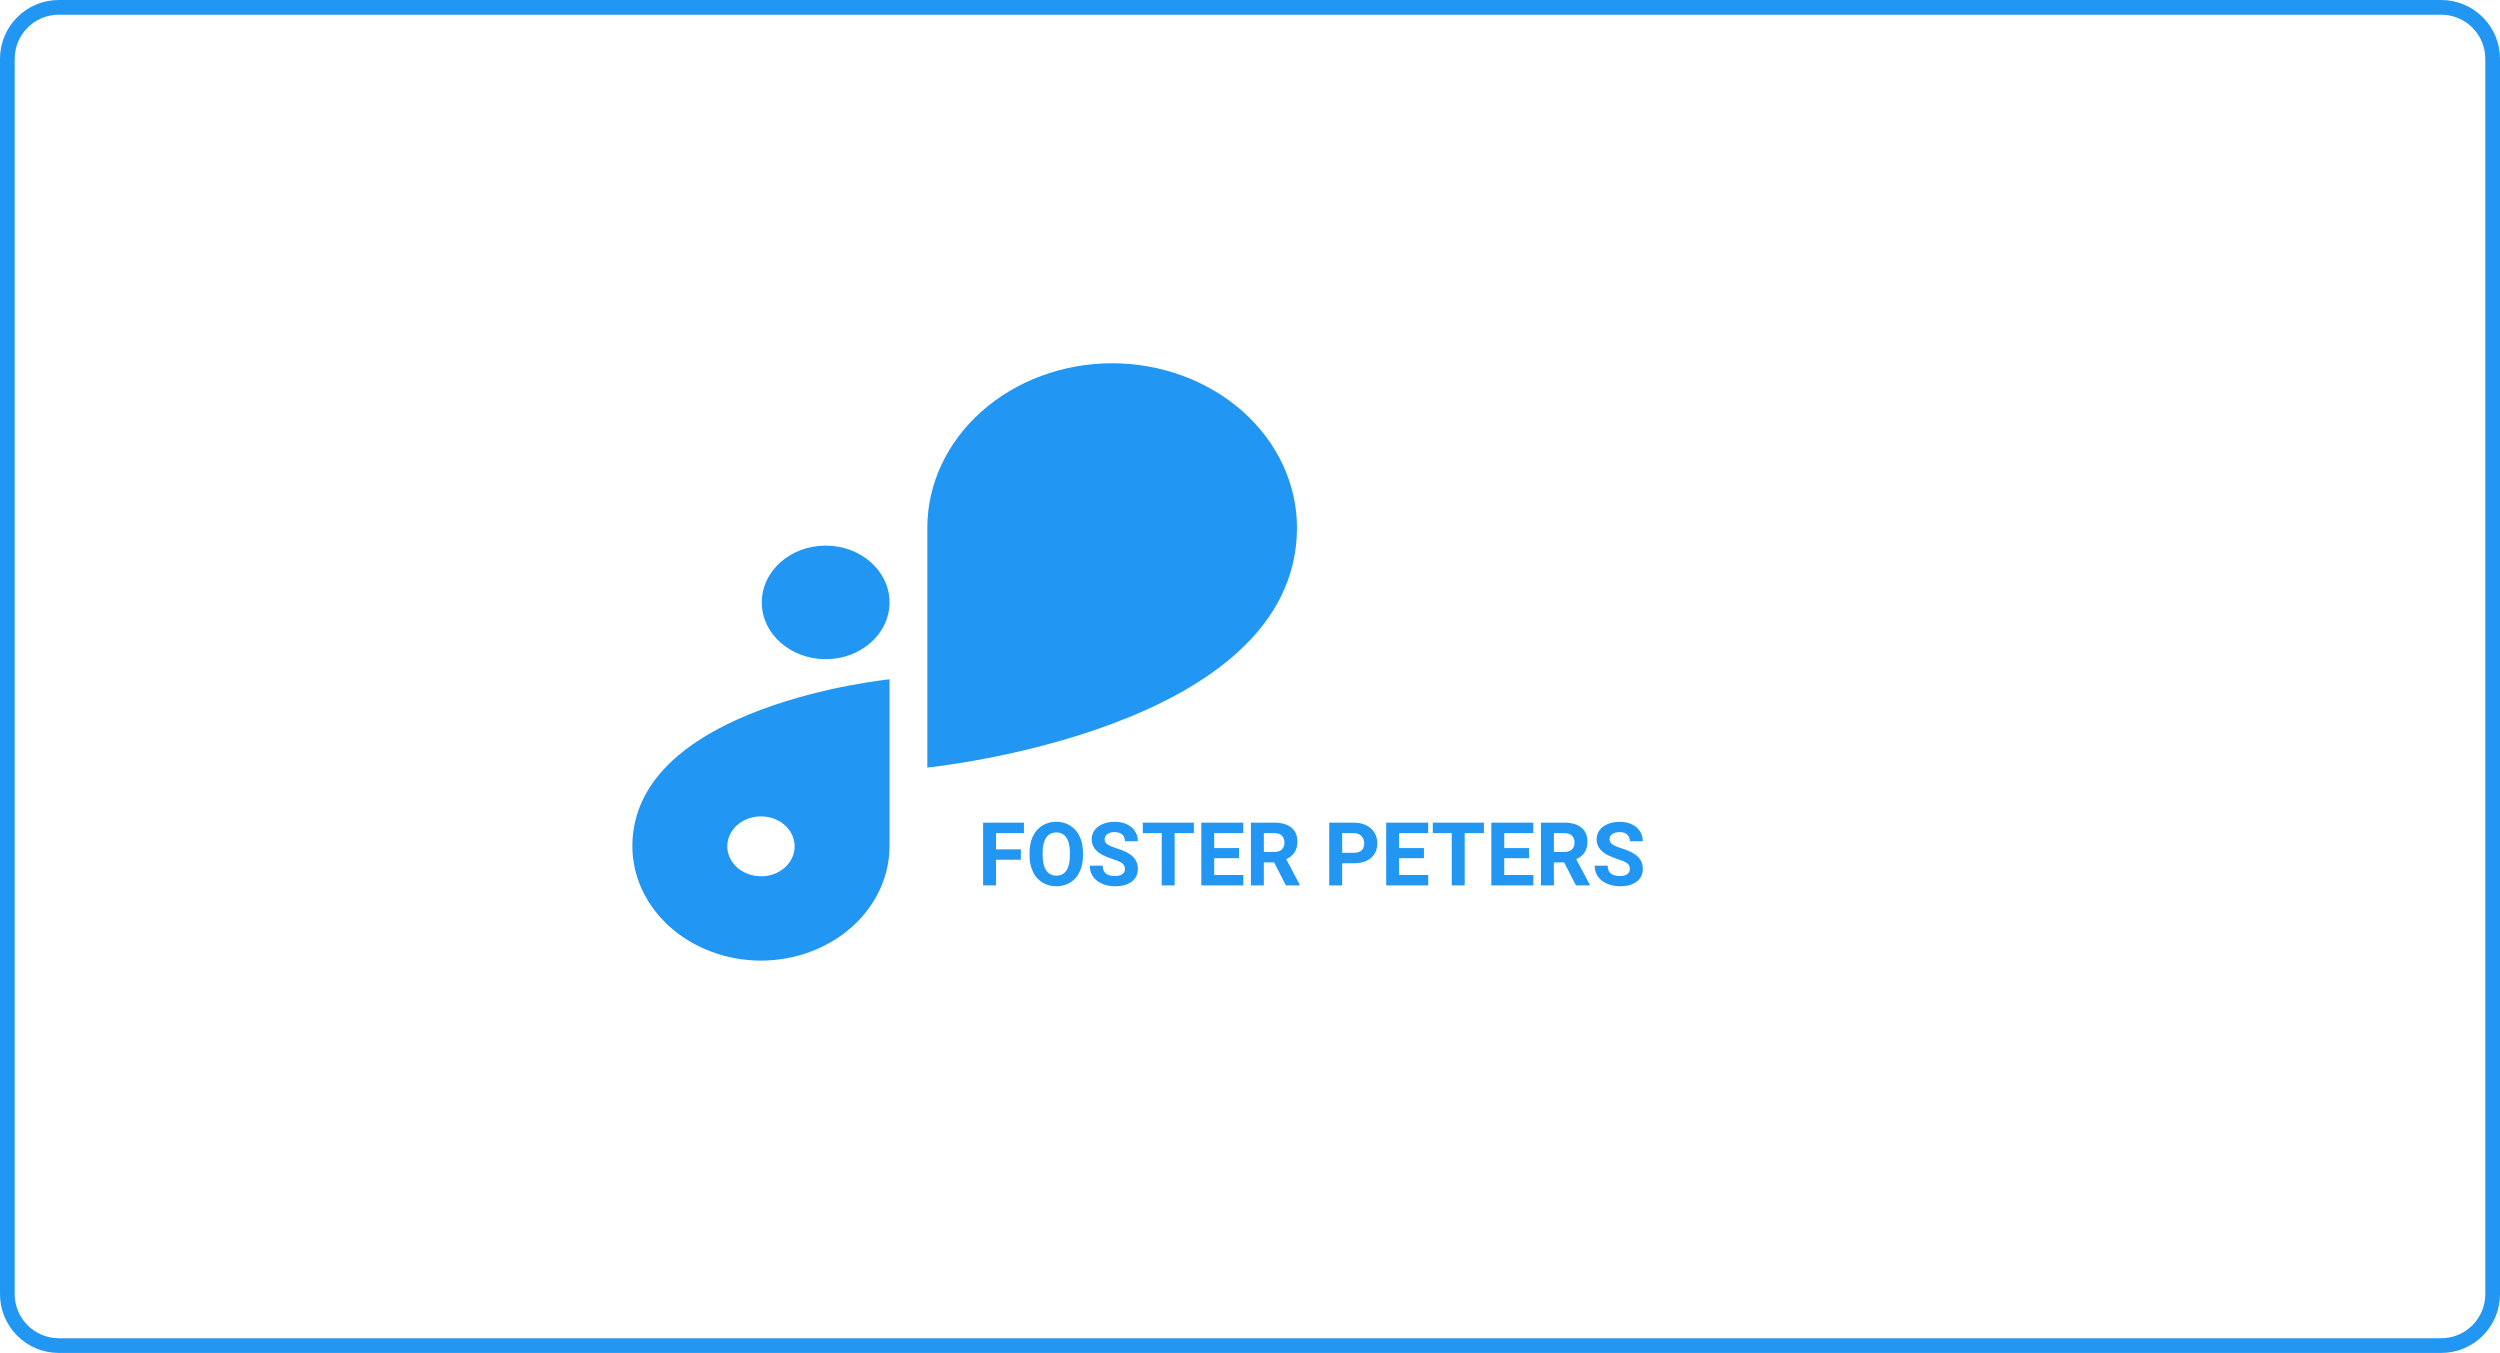
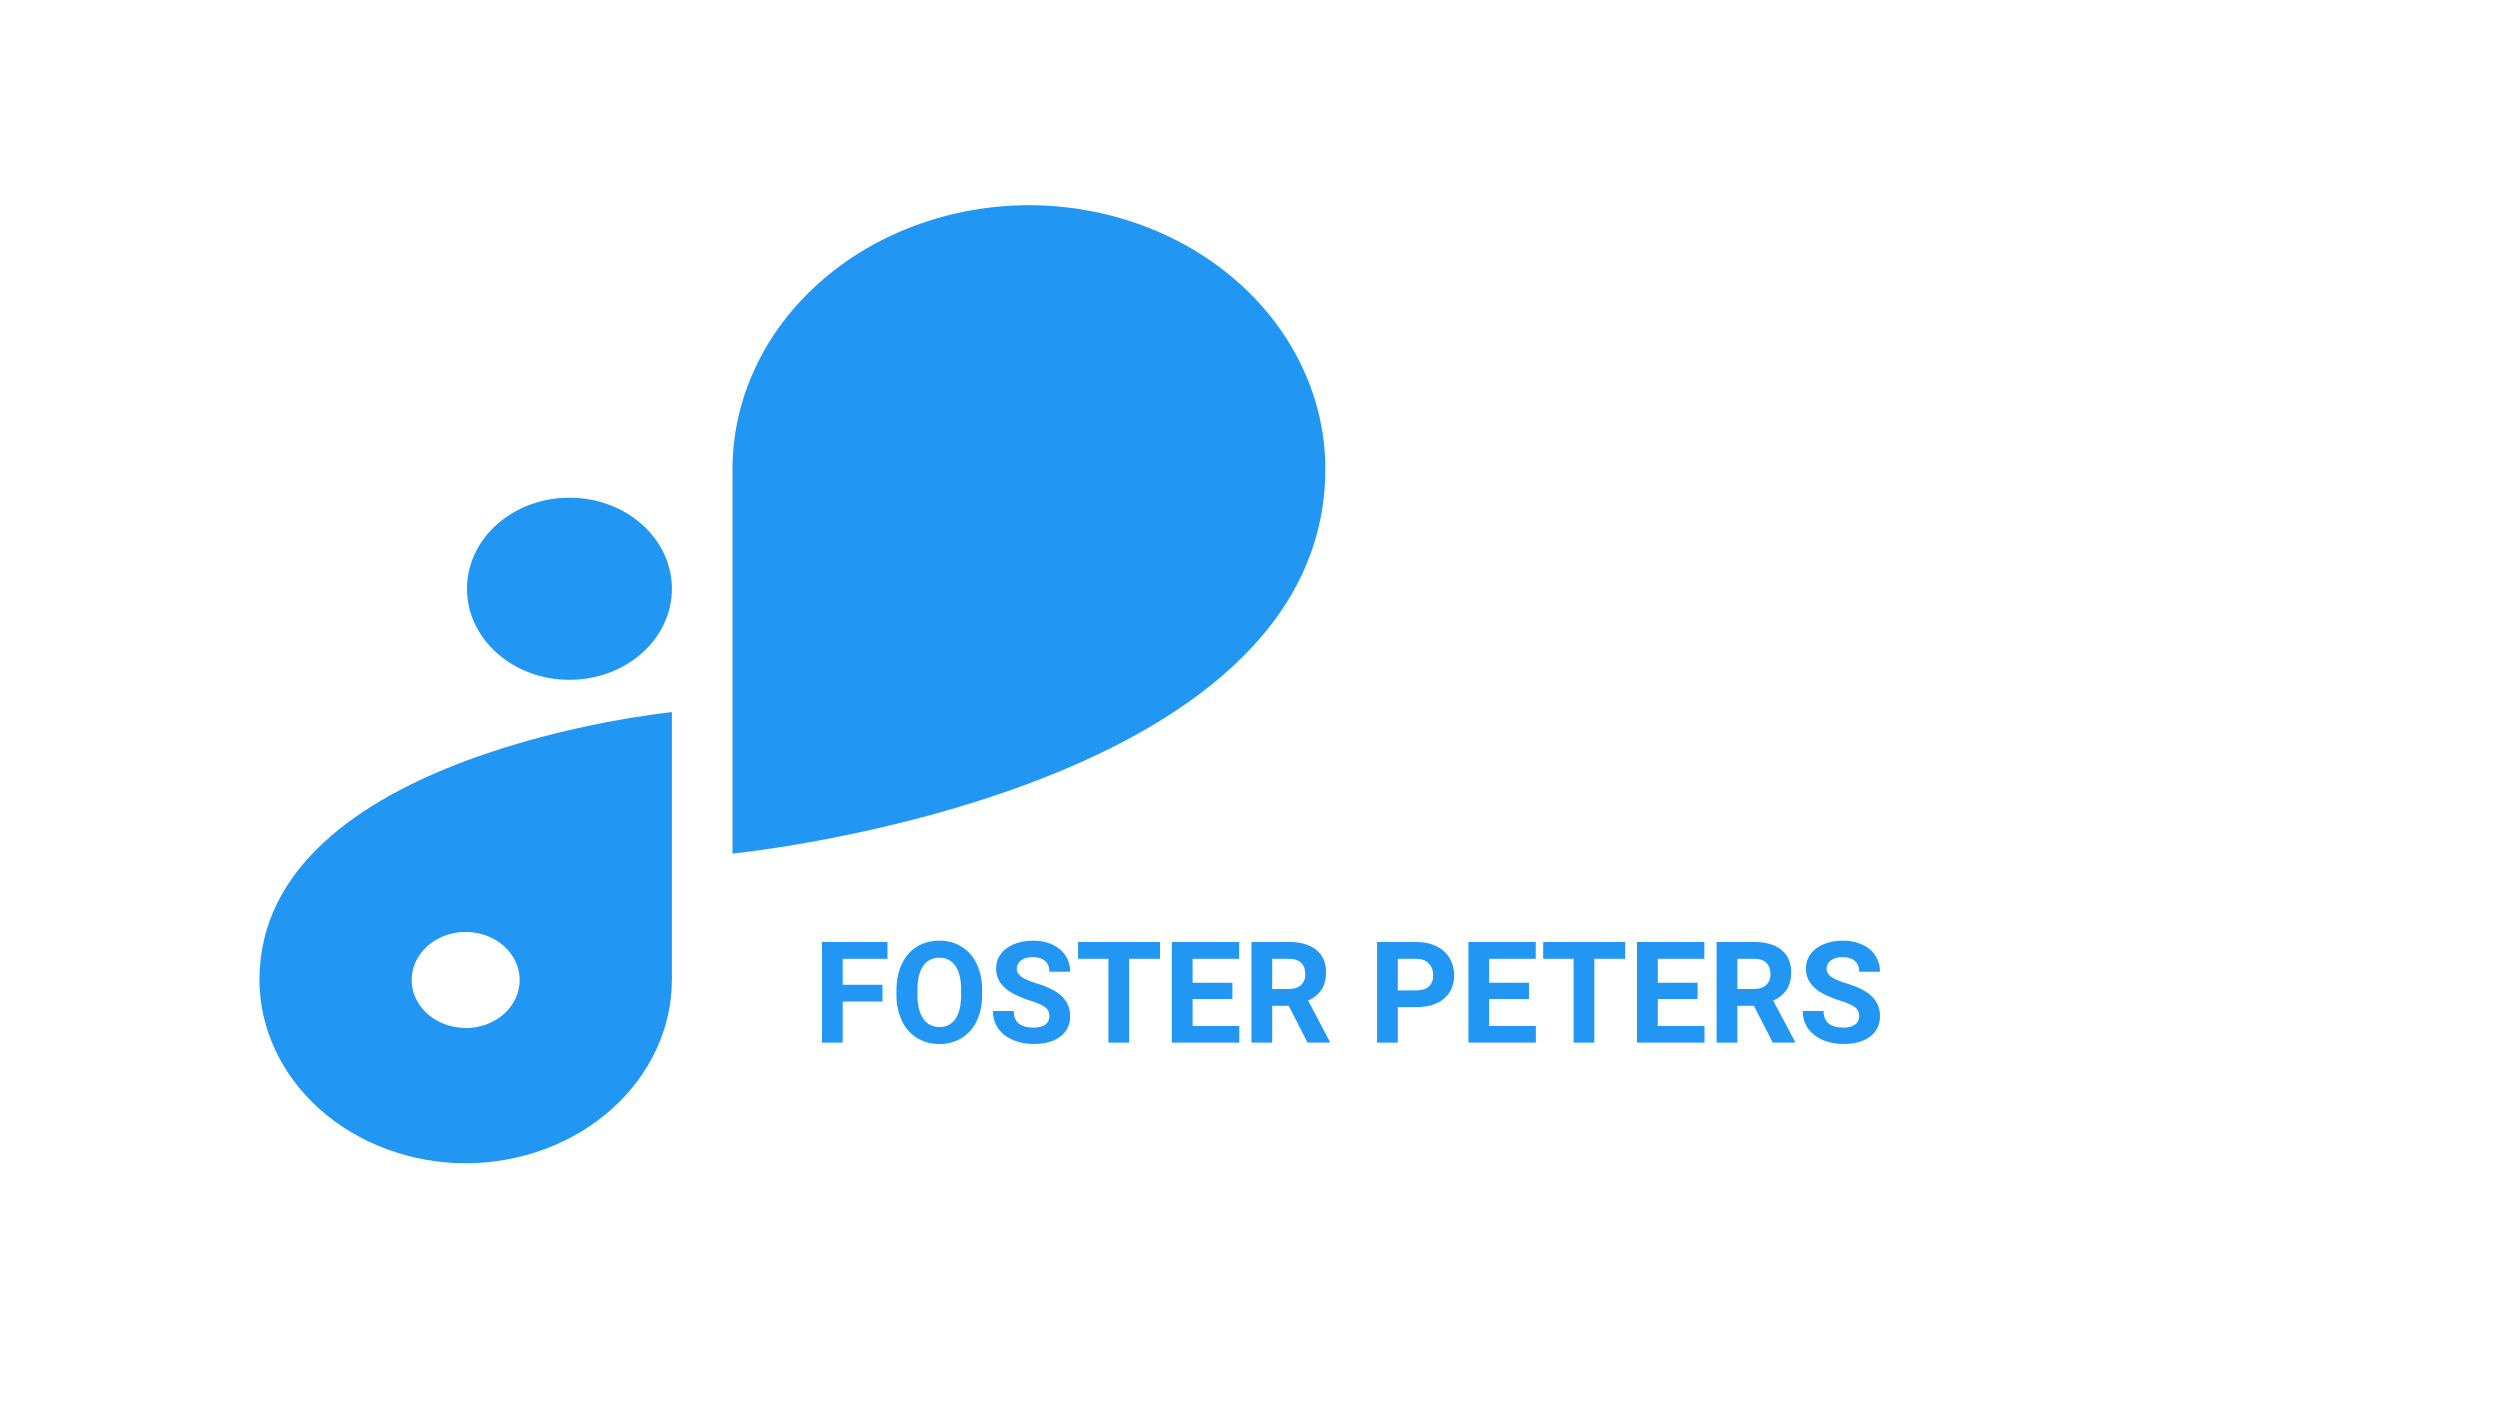
- <svg xmlns="http://www.w3.org/2000/svg" width="170" height="92" fill="none">
-   <rect x=".5" y=".5" width="169" height="91" rx="3.5" stroke="#2196F3" />
-   <path d="M56.146 37.103h-.003c-2.398 0-4.342 1.727-4.342 3.858v.003c0 2.131 1.944 3.859 4.342 3.859h.003c2.398 0 4.342-1.728 4.342-3.859v-.002c0-2.132-1.944-3.86-4.342-3.86ZM88.195 35.87c-.007-2.96-1.333-5.798-3.688-7.891-2.355-2.093-5.547-3.272-8.877-3.279-3.332.005-6.525 1.184-8.882 3.277-2.356 2.094-3.683 4.931-3.69 7.892v16.323s25.134-2.488 25.137-16.32v-.003ZM43 57.55c.006 2.06.93 4.033 2.568 5.49 1.638 1.456 3.859 2.277 6.176 2.283 2.317-.006 4.537-.827 6.176-2.283 1.638-1.456 2.562-3.429 2.568-5.488V46.194S43 47.927 43 57.55Zm8.744 2.034c-.453 0-.895-.119-1.272-.343a2.107 2.107 0 0 1-.843-.913 1.825 1.825 0 0 1-.13-1.175c.088-.395.306-.758.626-1.042.32-.285.728-.479 1.172-.557a2.558 2.558 0 0 1 1.324.115c.418.154.776.415 1.027.75.252.335.386.728.386 1.13.001.268-.057.534-.172.782a2.036 2.036 0 0 1-.496.662c-.212.19-.465.34-.744.443a2.539 2.539 0 0 1-.878.156v-.008ZM69.418 58.464H67.73v1.743h-.879V55.94h2.778v.712H67.73v1.102h1.688v.709Zm4.224-.293c0 .42-.074.788-.222 1.104-.149.317-.362.56-.64.733a1.755 1.755 0 0 1-.948.258c-.354 0-.67-.085-.947-.255a1.695 1.695 0 0 1-.644-.727 2.511 2.511 0 0 1-.231-1.09v-.21c0-.42.075-.79.225-1.108.152-.32.366-.566.642-.735.277-.172.593-.258.949-.258.355 0 .67.086.946.258.277.17.491.415.642.735.152.318.228.686.228 1.104v.19Zm-.89-.194c0-.447-.08-.787-.24-1.02a.783.783 0 0 0-.686-.348.782.782 0 0 0-.683.346c-.16.229-.241.564-.243 1.008v.208c0 .435.08.773.24 1.013.16.24.39.36.692.36a.775.775 0 0 0 .68-.345c.158-.232.238-.57.24-1.014v-.208Zm3.74 1.11a.447.447 0 0 0-.175-.38c-.117-.09-.328-.184-.633-.281a4.575 4.575 0 0 1-.723-.293c-.485-.262-.727-.615-.727-1.058 0-.23.065-.436.193-.615.131-.182.318-.323.56-.425.244-.101.518-.152.82-.152.305 0 .576.055.815.167.238.11.423.264.553.466.133.2.2.43.2.685h-.88c0-.195-.06-.347-.184-.454-.123-.11-.296-.164-.518-.164-.215 0-.382.046-.501.138a.426.426 0 0 0-.179.357c0 .139.07.255.208.349.14.093.347.181.618.263.5.15.864.337 1.093.56.228.222.343.5.343.832 0 .369-.14.66-.42.87-.278.209-.654.314-1.127.314-.328 0-.627-.06-.897-.18a1.438 1.438 0 0 1-.618-.494 1.27 1.27 0 0 1-.21-.727h.881c0 .47.281.706.844.706.209 0 .372-.042.49-.126a.418.418 0 0 0 .175-.357Zm4.691-2.434h-1.306v3.554h-.88v-3.554H77.71v-.712h3.474v.712Zm3.07 1.705h-1.687v1.143h1.98v.706h-2.859V55.94h2.854v.712h-1.975v1.017h1.688v.688Zm2.388.287h-.7v1.562h-.879V55.94h1.585c.504 0 .893.113 1.166.337.274.225.41.542.41.952 0 .291-.063.535-.19.73a1.282 1.282 0 0 1-.571.463l.922 1.743v.04h-.943l-.8-1.56Zm-.7-.712h.71c.22 0 .39-.055.512-.166a.607.607 0 0 0 .181-.466c0-.202-.057-.36-.172-.475-.114-.115-.288-.173-.525-.173h-.706v1.28Zm5.326.771v1.503h-.879V55.94h1.664c.32 0 .602.059.844.176.244.117.432.284.563.501.13.215.196.46.196.735 0 .418-.144.748-.43.99-.286.24-.681.361-1.187.361h-.77Zm0-.712h.785c.233 0 .41-.055.53-.164.124-.11.185-.266.185-.469a.704.704 0 0 0-.184-.507c-.123-.128-.293-.195-.51-.199h-.806v1.34Zm5.56.366H95.14v1.143h1.98v.706h-2.859V55.94h2.854v.712H95.14v1.017h1.688v.688Zm4.079-1.705h-1.307v3.554h-.879v-3.554h-1.289v-.712h3.475v.712Zm3.07 1.705h-1.687v1.143h1.98v.706h-2.859V55.94h2.853v.712h-1.974v1.017h1.687v.688Zm2.388.287h-.7v1.562h-.879V55.94h1.585c.504 0 .892.113 1.166.337.273.225.41.542.41.952 0 .291-.063.535-.19.73a1.284 1.284 0 0 1-.572.463l.923 1.743v.04h-.943l-.8-1.56Zm-.7-.712h.709c.22 0 .391-.055.512-.166.122-.114.182-.27.182-.466 0-.202-.058-.36-.173-.475-.113-.115-.288-.173-.524-.173h-.706v1.28Zm5.165 1.155a.448.448 0 0 0-.176-.381c-.117-.09-.328-.184-.633-.281a4.56 4.56 0 0 1-.723-.293c-.485-.262-.727-.615-.727-1.058 0-.23.064-.436.193-.615.131-.182.318-.323.56-.425.244-.101.518-.152.82-.152.305 0 .576.055.815.167.238.11.423.264.553.466.133.2.2.43.2.685h-.879c0-.195-.062-.347-.185-.454-.123-.11-.296-.164-.518-.164-.215 0-.382.046-.501.138a.424.424 0 0 0-.179.357c0 .139.069.255.208.349.141.093.347.181.618.263.5.15.864.337 1.093.56.228.222.343.5.343.832 0 .369-.14.66-.419.87-.28.209-.656.314-1.128.314-.328 0-.627-.06-.897-.18a1.444 1.444 0 0 1-.618-.494 1.268 1.268 0 0 1-.211-.727h.882c0 .47.281.706.844.706.209 0 .372-.042.489-.126a.419.419 0 0 0 .176-.357Z" fill="#2196F3" />
+ <svg xmlns="http://www.w3.org/2000/svg" width="106" height="60" fill="none">
+   <path d="M24.146 21.103h-.003c-2.398 0-4.342 1.727-4.342 3.858v.003c0 2.131 1.944 3.859 4.342 3.859h.003c2.398 0 4.342-1.728 4.342-3.859v-.002c0-2.132-1.944-3.86-4.342-3.86ZM56.195 19.87c-.007-2.96-1.333-5.798-3.688-7.891C50.153 9.886 46.96 8.707 43.63 8.7c-3.332.005-6.526 1.184-8.882 3.277-2.356 2.094-3.682 4.931-3.69 7.892v16.323s25.134-2.488 25.137-16.32v-.003ZM11 41.55c.006 2.06.93 4.033 2.568 5.49 1.638 1.456 3.859 2.277 6.176 2.283 2.317-.006 4.537-.827 6.176-2.283 1.638-1.456 2.562-3.429 2.568-5.488V30.194S11 31.927 11 41.55Zm8.744 2.034c-.453 0-.895-.119-1.272-.343a2.107 2.107 0 0 1-.843-.913 1.825 1.825 0 0 1-.13-1.175c.088-.395.306-.758.626-1.042.32-.285.728-.479 1.172-.557a2.558 2.558 0 0 1 1.323.115c.419.154.776.415 1.028.75s.386.728.386 1.13c.001.268-.057.534-.172.782a2.036 2.036 0 0 1-.496.662c-.212.19-.465.34-.744.443a2.539 2.539 0 0 1-.878.156v-.008ZM37.418 42.464H35.73v1.743h-.879V39.94h2.778v.712H35.73v1.102h1.688v.709Zm4.224-.293c0 .42-.074.788-.222 1.104-.149.317-.362.56-.64.733a1.755 1.755 0 0 1-.948.258c-.354 0-.67-.085-.947-.255a1.695 1.695 0 0 1-.644-.727 2.511 2.511 0 0 1-.231-1.09v-.21c0-.42.075-.79.225-1.108.152-.32.366-.566.642-.735.277-.172.593-.258.949-.258.355 0 .67.086.946.258.278.17.491.415.642.735.152.318.228.686.228 1.104v.19Zm-.89-.194c0-.447-.08-.787-.24-1.02a.783.783 0 0 0-.686-.348.782.782 0 0 0-.683.346c-.16.229-.241.564-.243 1.008v.208c0 .435.08.773.24 1.013.16.24.39.36.692.36a.775.775 0 0 0 .68-.345c.158-.232.238-.57.24-1.014v-.208Zm3.74 1.11a.447.447 0 0 0-.175-.38c-.117-.09-.328-.184-.633-.281a4.575 4.575 0 0 1-.723-.293c-.485-.262-.727-.615-.727-1.058 0-.23.064-.436.193-.615.131-.182.318-.323.56-.425.244-.101.518-.152.82-.152.305 0 .576.055.815.167.238.11.423.264.553.466.133.2.2.43.2.685h-.88c0-.195-.06-.347-.184-.454-.123-.11-.296-.164-.518-.164-.215 0-.382.046-.501.138a.426.426 0 0 0-.179.357c0 .139.07.255.208.349.14.093.347.181.618.263.5.15.864.337 1.093.56.228.222.343.5.343.832 0 .369-.14.66-.42.87-.279.209-.654.314-1.127.314-.328 0-.627-.06-.897-.18a1.438 1.438 0 0 1-.618-.494 1.27 1.27 0 0 1-.21-.727h.881c0 .47.281.706.844.706.209 0 .372-.042.49-.126a.418.418 0 0 0 .175-.357Zm4.691-2.434h-1.306v3.554h-.88v-3.554H45.71v-.712h3.474v.712Zm3.07 1.705h-1.687v1.143h1.98v.706h-2.859V39.94h2.854v.712h-1.975v1.017h1.688v.688Zm2.388.287h-.7v1.562h-.879V39.94h1.585c.504 0 .893.113 1.166.337.274.225.41.542.41.952 0 .291-.063.535-.19.73a1.282 1.282 0 0 1-.571.463l.922 1.743v.04h-.943l-.8-1.56Zm-.7-.712h.71c.22 0 .39-.055.512-.166a.607.607 0 0 0 .181-.466c0-.202-.057-.36-.172-.475-.114-.115-.288-.173-.525-.173h-.706v1.28Zm5.326.771v1.503h-.879V39.94h1.664c.32 0 .602.059.844.176.244.117.432.284.563.501.13.215.196.46.196.735 0 .418-.144.748-.43.99-.286.24-.681.361-1.187.361h-.77Zm0-.712h.785c.233 0 .41-.055.53-.164.124-.11.185-.266.185-.469a.704.704 0 0 0-.184-.507c-.123-.128-.293-.195-.51-.199h-.806v1.34Zm5.56.366H63.14v1.143h1.98v.706h-2.859V39.94h2.854v.712H63.14v1.017h1.688v.688Zm4.079-1.705h-1.307v3.554h-.879v-3.554h-1.289v-.712h3.475v.712Zm3.07 1.705H70.29v1.143h1.98v.706h-2.86V39.94h2.854v.712H70.29v1.017h1.687v.688Zm2.388.287h-.7v1.562h-.88V39.94h1.586c.504 0 .892.113 1.166.337.273.225.41.542.41.952 0 .291-.064.535-.19.73a1.283 1.283 0 0 1-.572.463l.923 1.743v.04h-.943l-.8-1.56Zm-.7-.712h.709c.22 0 .391-.055.512-.166a.607.607 0 0 0 .182-.466c0-.202-.057-.36-.173-.475-.113-.115-.288-.173-.524-.173h-.706v1.28Zm5.165 1.155a.447.447 0 0 0-.176-.381c-.117-.09-.328-.184-.633-.281a4.57 4.57 0 0 1-.723-.293c-.485-.262-.727-.615-.727-1.058 0-.23.065-.436.193-.615.131-.182.318-.323.56-.425.244-.101.518-.152.82-.152.305 0 .576.055.815.167.238.11.423.264.553.466.133.2.2.43.2.685h-.88c0-.195-.06-.347-.184-.454-.123-.11-.296-.164-.518-.164-.215 0-.382.046-.501.138a.426.426 0 0 0-.18.357c0 .139.07.255.209.349.14.093.347.181.618.263.5.15.864.337 1.093.56.228.222.343.5.343.832 0 .369-.14.66-.42.87-.279.209-.655.314-1.127.314-.328 0-.627-.06-.897-.18a1.438 1.438 0 0 1-.618-.494 1.27 1.27 0 0 1-.21-.727h.881c0 .47.281.706.844.706.209 0 .372-.042.489-.126a.418.418 0 0 0 .176-.357Z" fill="#2196F3" />
</svg>
